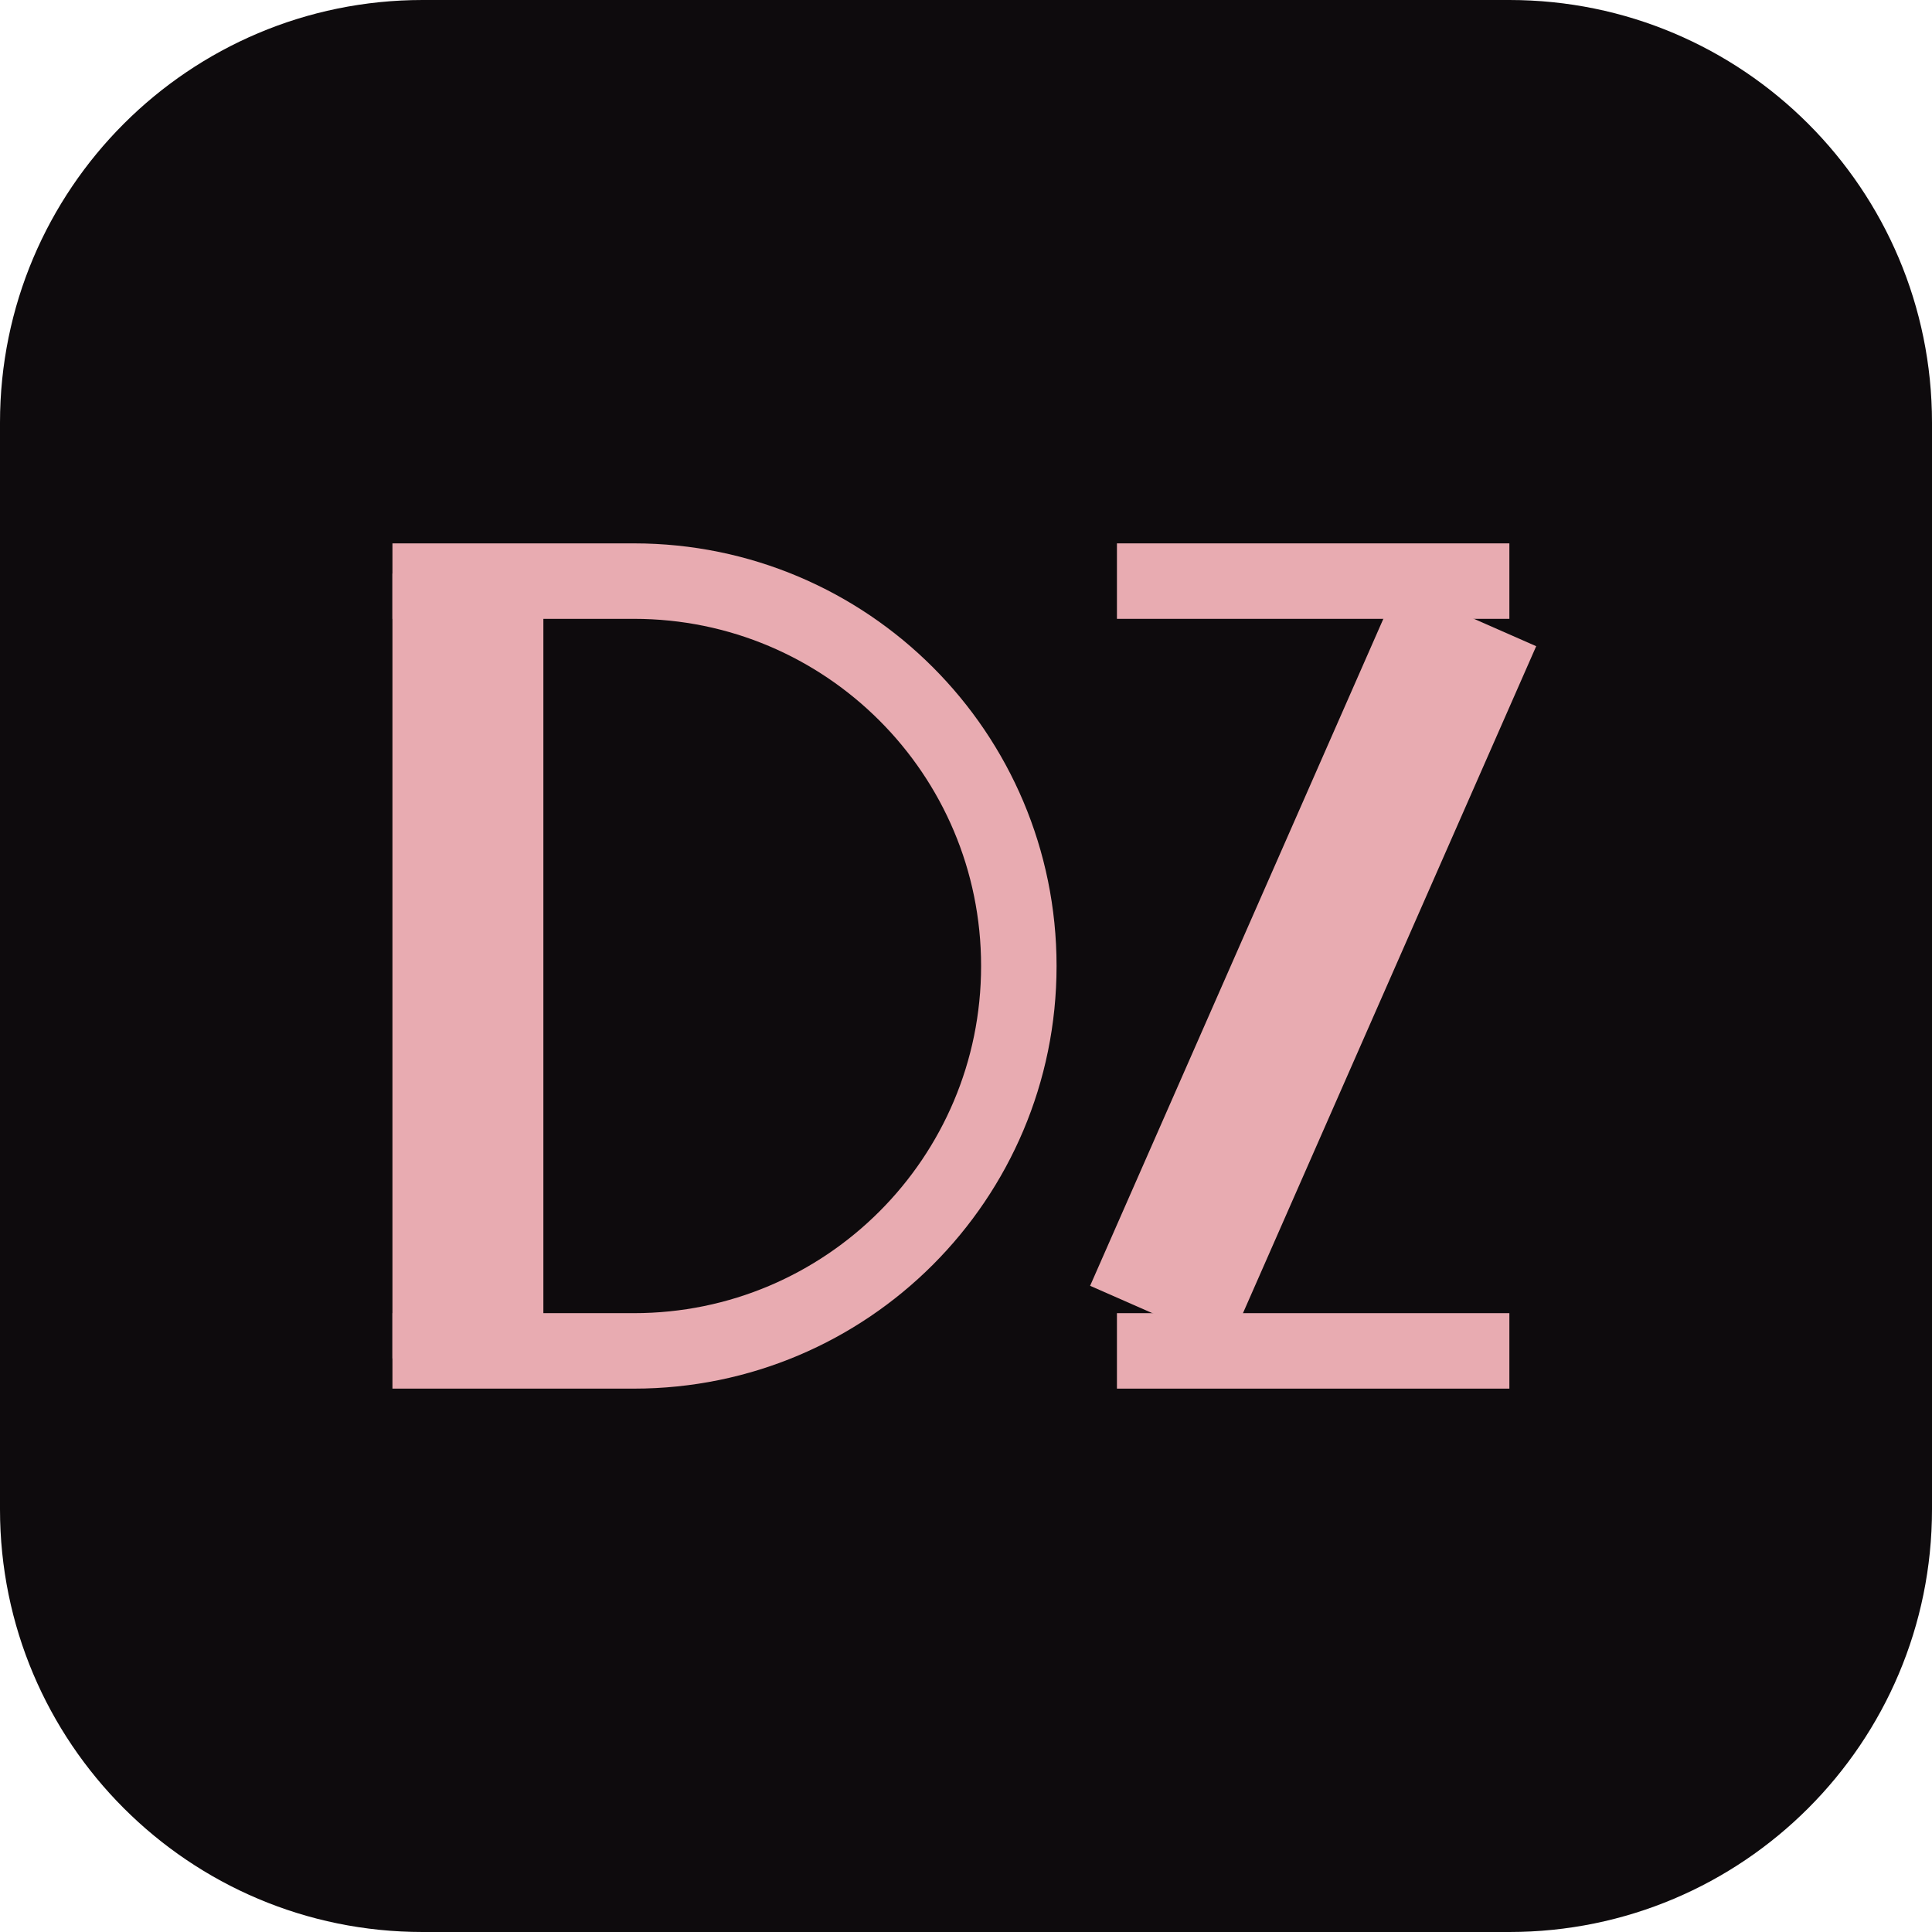
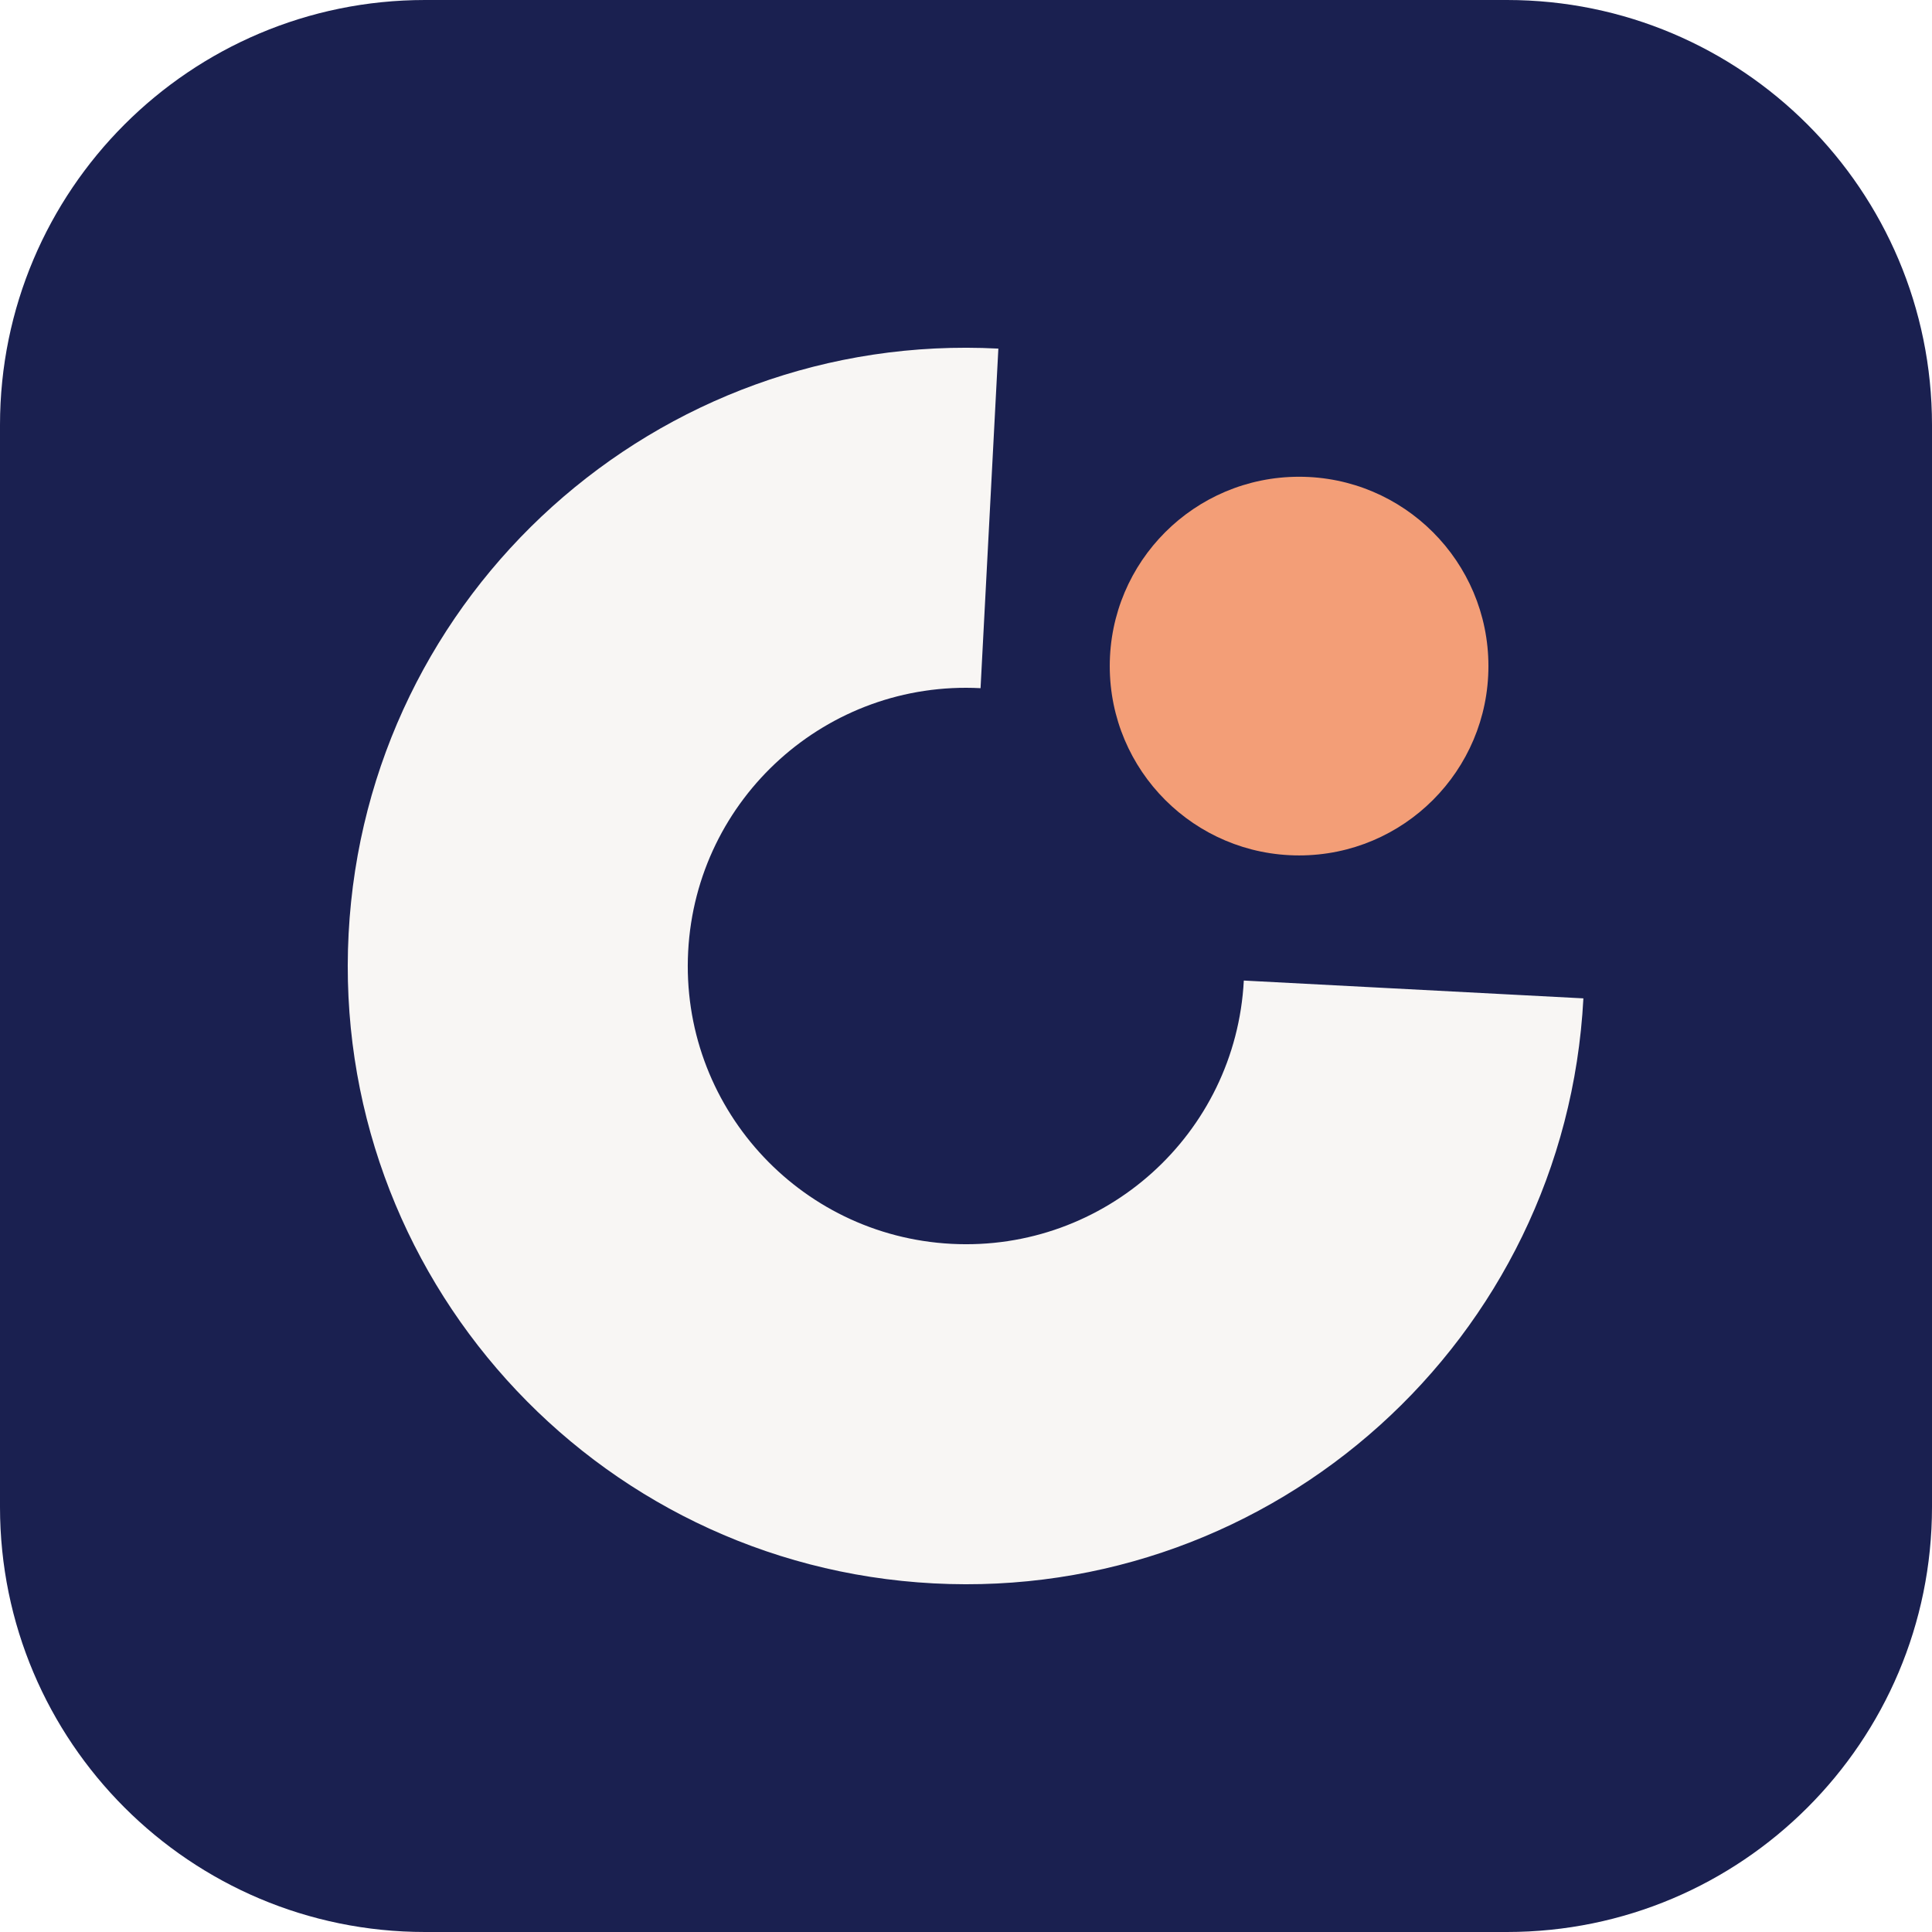
- <svg xmlns="http://www.w3.org/2000/svg" viewBox="0 0 64 64">
-   <rect width="64" height="64" rx="14" fill="#0e0b0d" />
-   <g fill="none" stroke="#e8abb1">
-     <path d="M15.5 19v26" stroke-width="5" />
-     <path d="M13 19.25h8a12.75 12.75 0 0 1 0 25.5h-8" stroke-width="2.5" />
-     <path d="M37 19.25h13" stroke-width="2.5" />
-     <path d="M48.6 20.4 38.4 43.6" stroke-width="5" />
-     <path d="M37 44.75h13" stroke-width="2.5" />
-   </g>
+ <svg xmlns="http://www.w3.org/2000/svg" viewBox="0 0 64 64" width="64" height="64" role="img" aria-labelledby="t">
+   <rect id="fundo" width="64" height="64" rx="14.08" fill="#1a2050" />
+   <path fill="#f8f6f4" d="M33.072 11.548A20.48 20.48 0 1 0 52.452 33.072L41.203 32.482A9.216 9.216 0 1 1 32.482 22.797Z" />
+   <circle fill="#f39e77" cx="43.034" cy="22.065" r="6.272" />
</svg>
